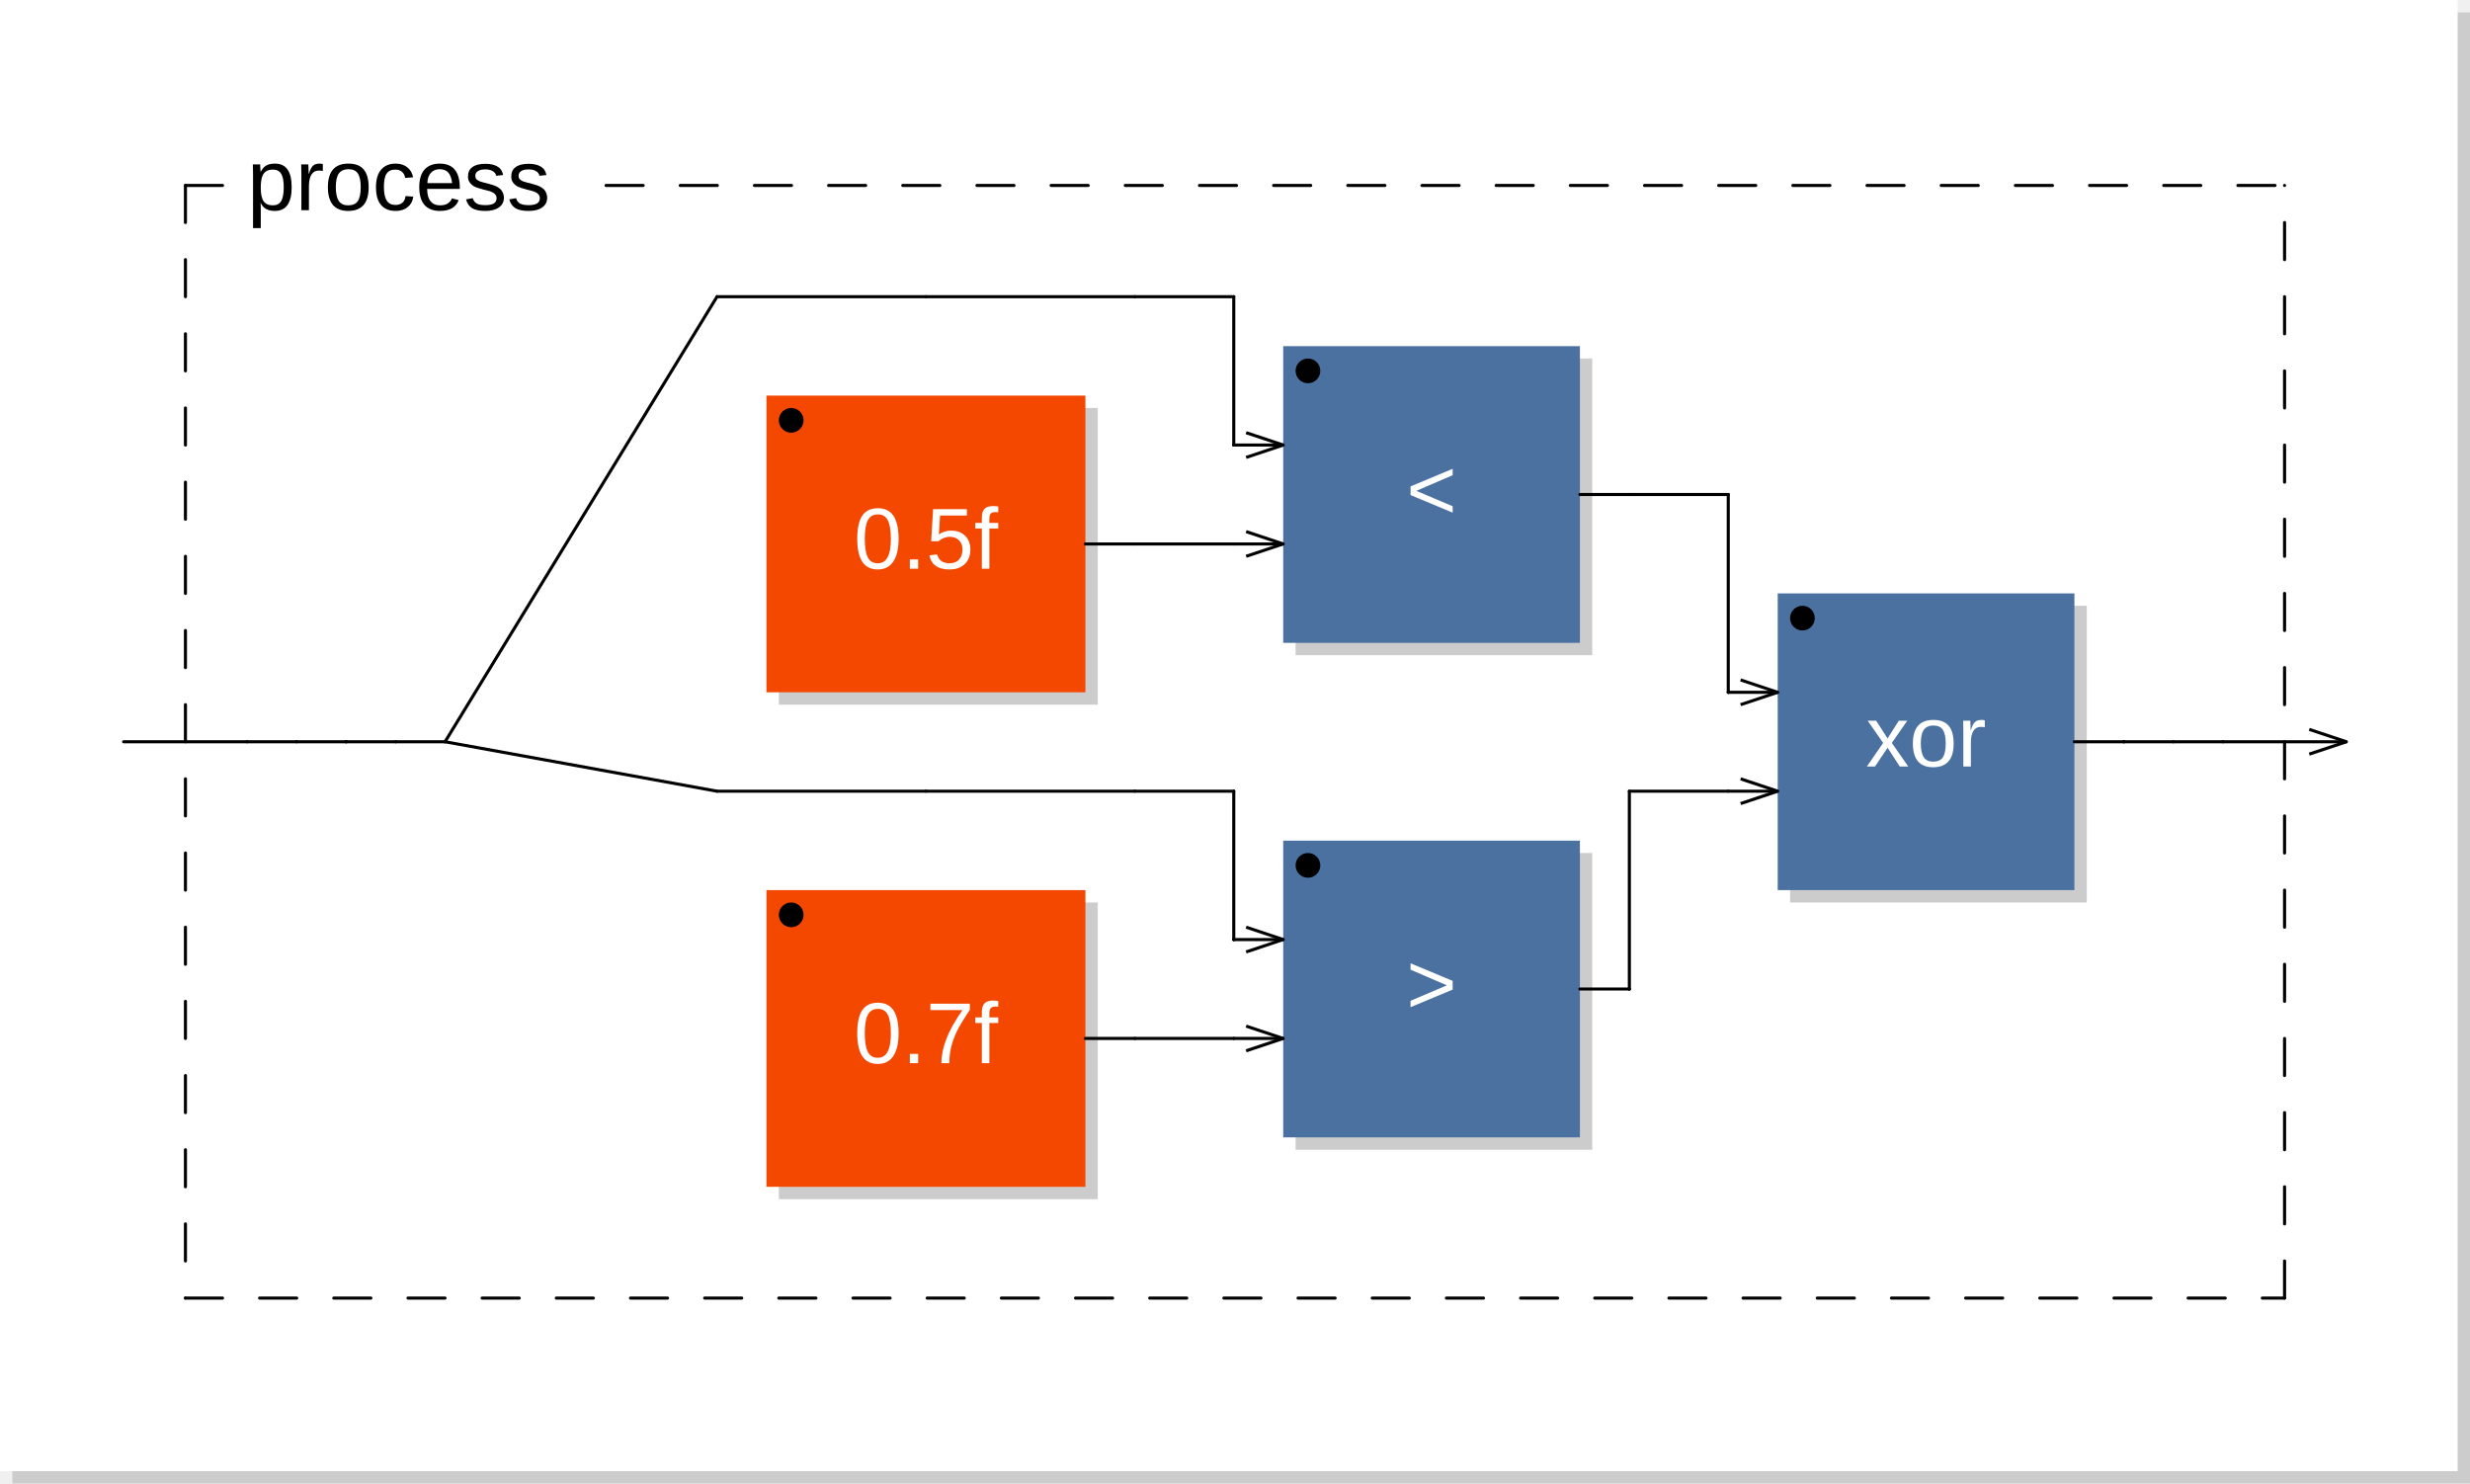
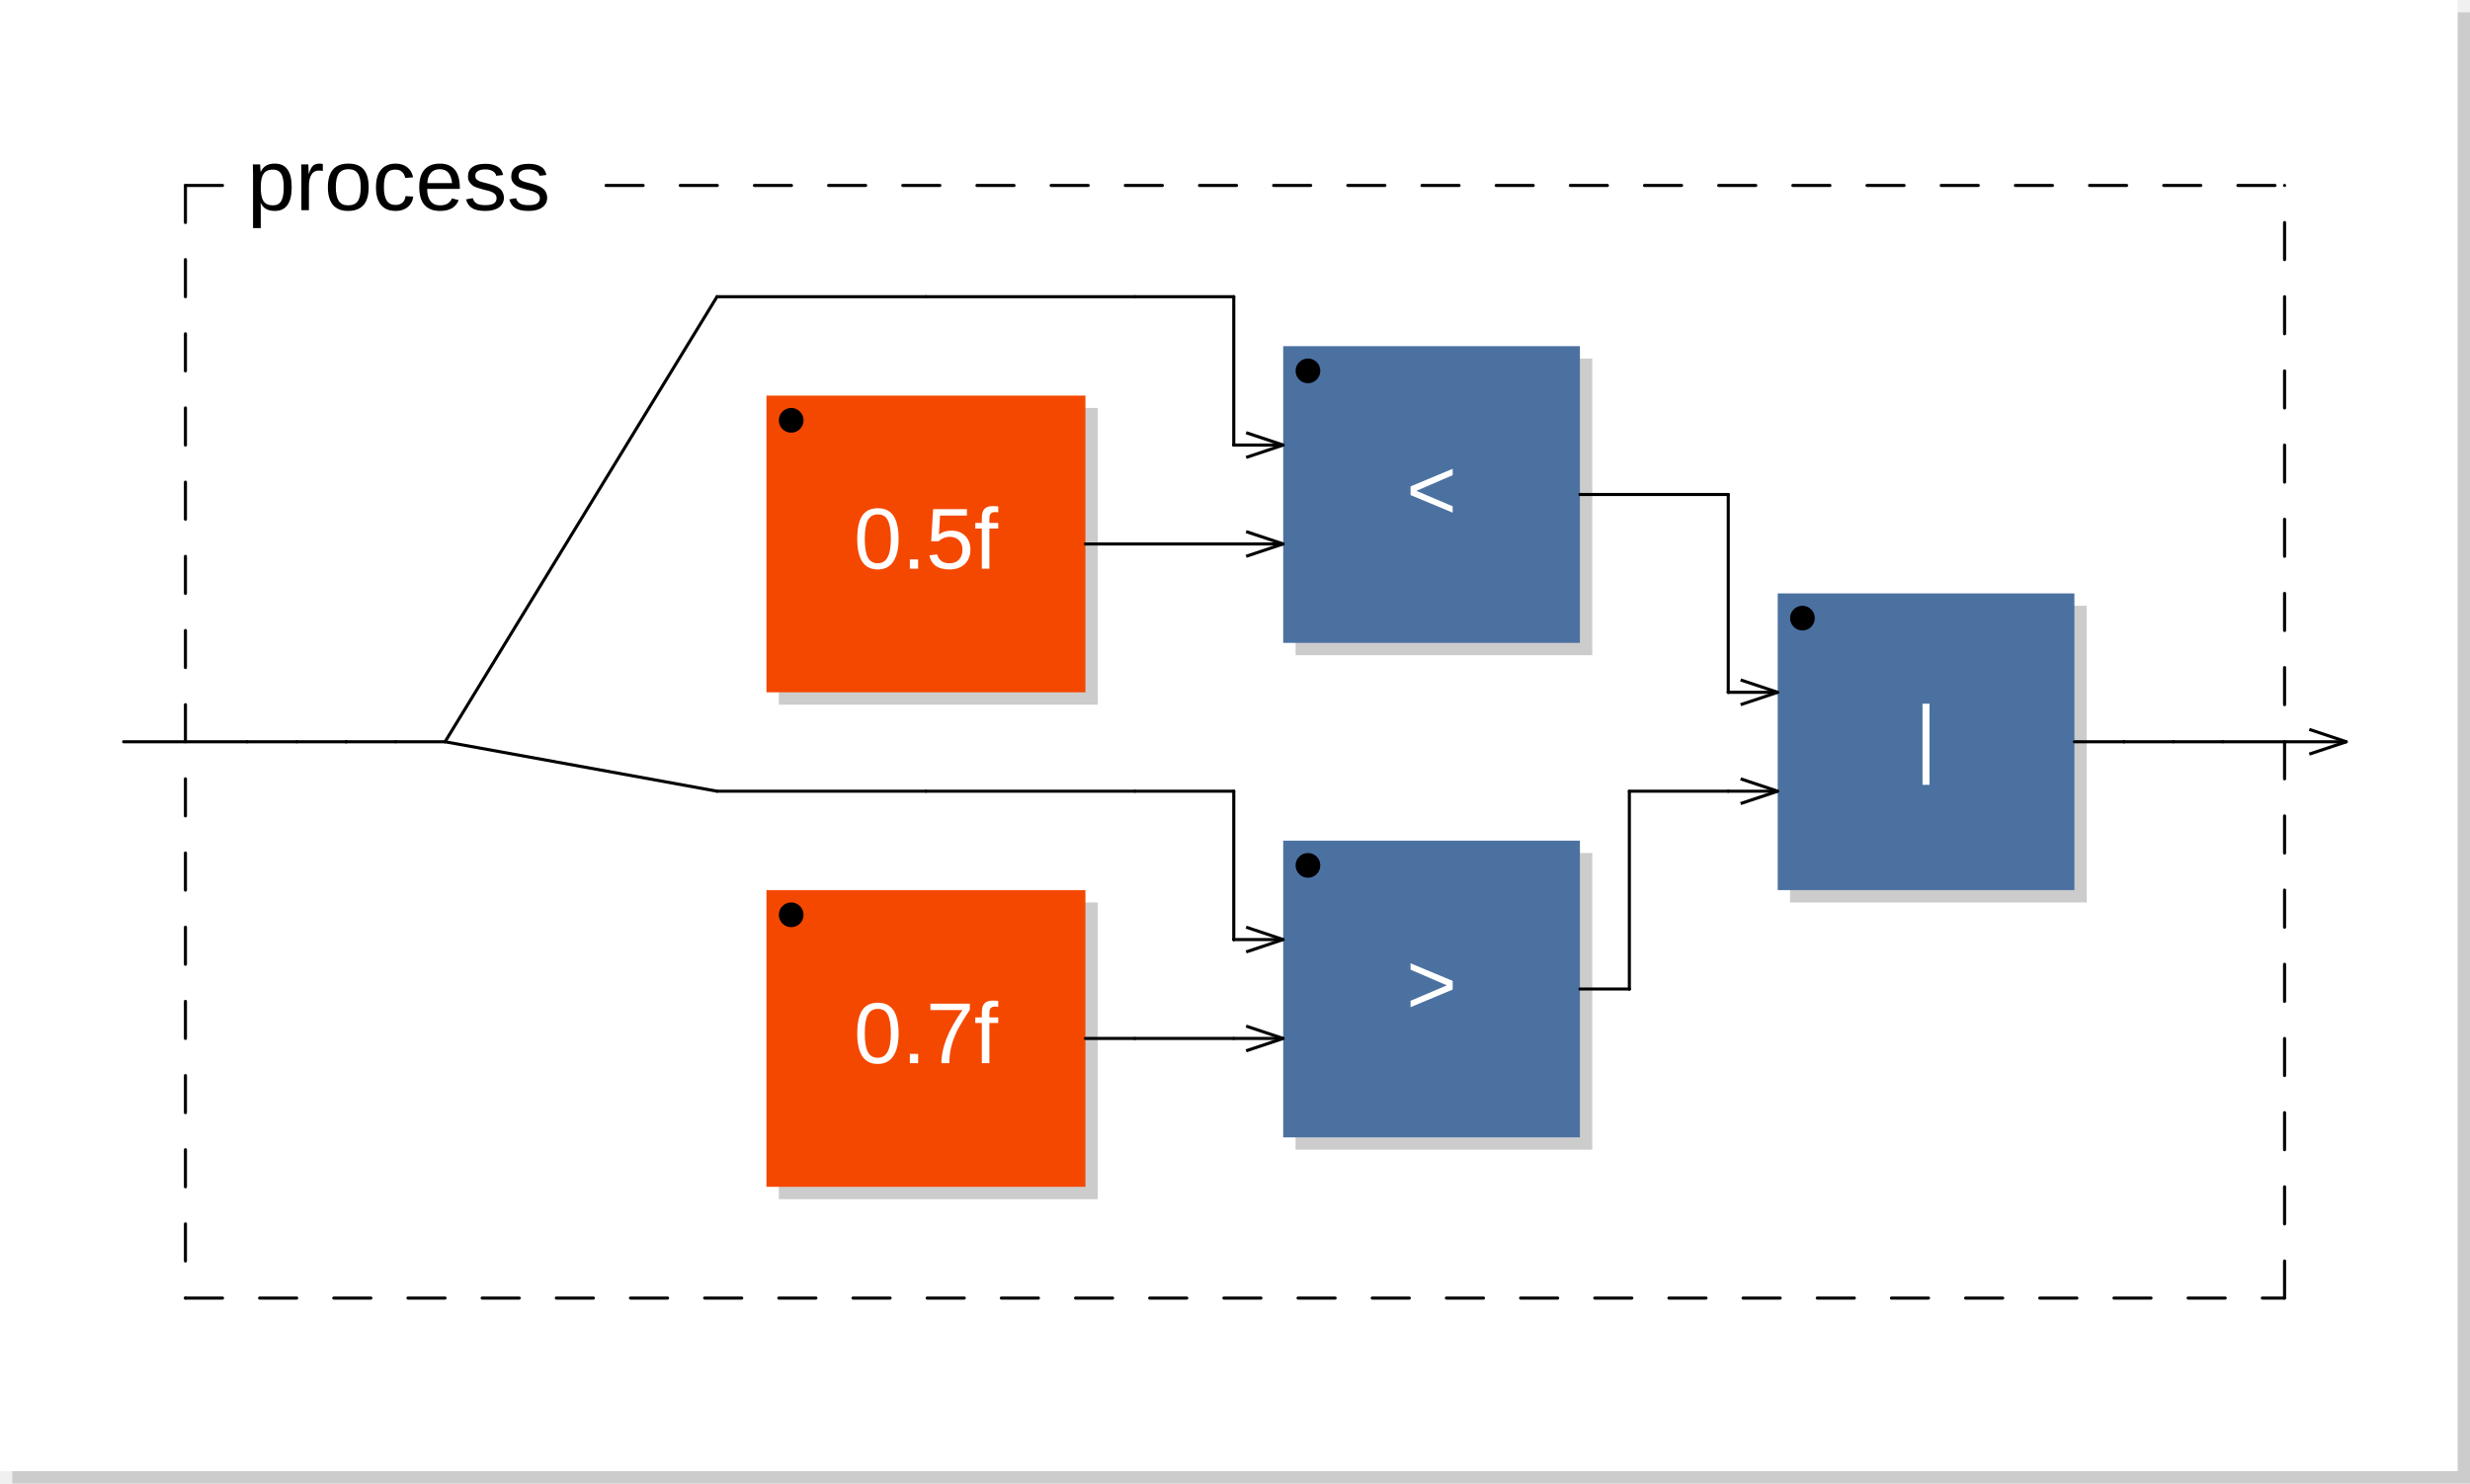
<svg xmlns="http://www.w3.org/2000/svg" viewBox="0 0 199.8 120" width="99.9mm" height="60mm" version="1.1">
  <rect x="1" y="1" width="198.8" height="119" rx="0" ry="0" style="stroke:none;fill:#cccccc;" />
  <rect x="0" y="0" width="198.8" height="119" rx="0" ry="0" style="stroke:none;fill:#ffffff;" />
  <text x="10" y="7" font-family="Arial" font-size="7" />
  <rect x="63" y="33" width="25.8" height="24" rx="0" ry="0" style="stroke:none;fill:#cccccc;" />
  <rect x="62" y="32" width="25.8" height="24" rx="0" ry="0" style="stroke:none;fill:#f44800;" />
  <text x="74.9" y="46" font-family="Arial" font-size="7" text-anchor="middle" fill="#FFFFFF">0.5f</text>
  <circle cx="64" cy="34" r="1" />
  <rect x="104.8" y="29" width="24" height="24" rx="0" ry="0" style="stroke:none;fill:#cccccc;" />
  <rect x="103.8" y="28" width="24" height="24" rx="0" ry="0" style="stroke:none;fill:#4B71A1;" />
  <text x="115.8" y="42" font-family="Arial" font-size="7" text-anchor="middle" fill="#FFFFFF">&lt;</text>
  <circle cx="105.8" cy="30" r="1" />
  <line x1="100.8" y1="35" x2="103.8" y2="36" transform="rotate(0,103.8,36)" style="stroke: black; stroke-width:0.25;" />
  <line x1="100.8" y1="37" x2="103.8" y2="36" transform="rotate(0,103.8,36)" style="stroke: black; stroke-width:0.25;" />
  <line x1="100.8" y1="43" x2="103.8" y2="44" transform="rotate(0,103.8,44)" style="stroke: black; stroke-width:0.25;" />
  <line x1="100.8" y1="45" x2="103.8" y2="44" transform="rotate(0,103.8,44)" style="stroke: black; stroke-width:0.25;" />
  <rect x="63" y="73" width="25.8" height="24" rx="0" ry="0" style="stroke:none;fill:#cccccc;" />
  <rect x="62" y="72" width="25.8" height="24" rx="0" ry="0" style="stroke:none;fill:#f44800;" />
  <text x="74.9" y="86" font-family="Arial" font-size="7" text-anchor="middle" fill="#FFFFFF">0.7f</text>
  <circle cx="64" cy="74" r="1" />
  <rect x="104.8" y="69" width="24" height="24" rx="0" ry="0" style="stroke:none;fill:#cccccc;" />
  <rect x="103.8" y="68" width="24" height="24" rx="0" ry="0" style="stroke:none;fill:#4B71A1;" />
  <text x="115.8" y="82" font-family="Arial" font-size="7" text-anchor="middle" fill="#FFFFFF">&gt;</text>
  <circle cx="105.8" cy="70" r="1" />
  <line x1="100.8" y1="75" x2="103.8" y2="76" transform="rotate(0,103.8,76)" style="stroke: black; stroke-width:0.25;" />
  <line x1="100.8" y1="77" x2="103.8" y2="76" transform="rotate(0,103.8,76)" style="stroke: black; stroke-width:0.25;" />
  <line x1="100.8" y1="83" x2="103.8" y2="84" transform="rotate(0,103.8,84)" style="stroke: black; stroke-width:0.25;" />
  <line x1="100.8" y1="85" x2="103.8" y2="84" transform="rotate(0,103.8,84)" style="stroke: black; stroke-width:0.25;" />
  <rect x="144.8" y="49" width="24" height="24" rx="0" ry="0" style="stroke:none;fill:#cccccc;" />
  <rect x="143.8" y="48" width="24" height="24" rx="0" ry="0" style="stroke:none;fill:#4B71A1;" />
-   <text x="155.8" y="62" font-family="Arial" font-size="7" text-anchor="middle" fill="#FFFFFF">xor</text>
+   <text x="155.8" y="62" font-family="Arial" font-size="7" text-anchor="middle" fill="#FFFFFF">|</text>
  <circle cx="145.8" cy="50" r="1" />
  <line x1="140.8" y1="55" x2="143.8" y2="56" transform="rotate(0,143.8,56)" style="stroke: black; stroke-width:0.25;" />
  <line x1="140.8" y1="57" x2="143.8" y2="56" transform="rotate(0,143.8,56)" style="stroke: black; stroke-width:0.25;" />
  <line x1="140.8" y1="63" x2="143.8" y2="64" transform="rotate(0,143.8,64)" style="stroke: black; stroke-width:0.25;" />
  <line x1="140.8" y1="65" x2="143.8" y2="64" transform="rotate(0,143.8,64)" style="stroke: black; stroke-width:0.25;" />
  <line x1="15" y1="15" x2="15" y2="105" style="stroke: black; stroke-linecap:round; stroke-width:0.25; stroke-dasharray:3,3;" />
  <line x1="15" y1="105" x2="184.8" y2="105" style="stroke: black; stroke-linecap:round; stroke-width:0.25; stroke-dasharray:3,3;" />
  <line x1="184.8" y1="105" x2="184.8" y2="15" style="stroke: black; stroke-linecap:round; stroke-width:0.25; stroke-dasharray:3,3;" />
  <line x1="15" y1="15" x2="20" y2="15" style="stroke: black; stroke-linecap:round; stroke-width:0.25; stroke-dasharray:3,3;" />
  <line x1="49.025" y1="15" x2="184.8" y2="15" style="stroke: black; stroke-linecap:round; stroke-width:0.25; stroke-dasharray:3,3;" />
  <text x="20" y="17" font-family="Arial" font-size="7">process</text>
  <line x1="186.8" y1="59" x2="189.8" y2="60" transform="rotate(0,189.8,60)" style="stroke: black; stroke-width:0.25;" />
  <line x1="186.8" y1="61" x2="189.8" y2="60" transform="rotate(0,189.8,60)" style="stroke: black; stroke-width:0.25;" />
  <line x1="10" y1="60" x2="20" y2="60" style="stroke:black; stroke-linecap:round; stroke-width:0.25;" />
  <line x1="20" y1="60" x2="24" y2="60" style="stroke:black; stroke-linecap:round; stroke-width:0.25;" />
  <line x1="24" y1="60" x2="28" y2="60" style="stroke:black; stroke-linecap:round; stroke-width:0.25;" />
  <line x1="28" y1="60" x2="28" y2="60" style="stroke:black; stroke-linecap:round; stroke-width:0.25;" />
  <line x1="28" y1="60" x2="32" y2="60" style="stroke:black; stroke-linecap:round; stroke-width:0.25;" />
  <line x1="32" y1="60" x2="36" y2="60" style="stroke:black; stroke-linecap:round; stroke-width:0.25;" />
  <line x1="36" y1="60" x2="58" y2="24" style="stroke:black; stroke-linecap:round; stroke-width:0.25;" />
  <line x1="36" y1="60" x2="58" y2="64" style="stroke:black; stroke-linecap:round; stroke-width:0.25;" />
  <line x1="58" y1="24" x2="74.9" y2="24" style="stroke:black; stroke-linecap:round; stroke-width:0.25;" />
  <line x1="58" y1="64" x2="74.9" y2="64" style="stroke:black; stroke-linecap:round; stroke-width:0.25;" />
  <line x1="74.9" y1="24" x2="91.8" y2="24" style="stroke:black; stroke-linecap:round; stroke-width:0.25;" />
  <line x1="74.9" y1="64" x2="91.8" y2="64" style="stroke:black; stroke-linecap:round; stroke-width:0.25;" />
  <line x1="87.8" y1="44" x2="91.8" y2="44" style="stroke:black; stroke-linecap:round; stroke-width:0.25;" />
  <line x1="87.8" y1="84" x2="91.8" y2="84" style="stroke:black; stroke-linecap:round; stroke-width:0.25;" />
  <line x1="91.8" y1="44" x2="99.8" y2="44" style="stroke:black; stroke-linecap:round; stroke-width:0.25;" />
  <line x1="91.8" y1="84" x2="99.8" y2="84" style="stroke:black; stroke-linecap:round; stroke-width:0.25;" />
  <line x1="91.8" y1="24" x2="99.8" y2="24" style="stroke:black; stroke-linecap:round; stroke-width:0.25;" />
  <line x1="91.8" y1="64" x2="99.8" y2="64" style="stroke:black; stroke-linecap:round; stroke-width:0.25;" />
  <line x1="99.8" y1="36" x2="103.8" y2="36" style="stroke:black; stroke-linecap:round; stroke-width:0.25;" />
  <line x1="99.8" y1="44" x2="103.8" y2="44" style="stroke:black; stroke-linecap:round; stroke-width:0.25;" />
  <line x1="99.8" y1="76" x2="103.8" y2="76" style="stroke:black; stroke-linecap:round; stroke-width:0.25;" />
  <line x1="99.8" y1="84" x2="103.8" y2="84" style="stroke:black; stroke-linecap:round; stroke-width:0.25;" />
  <line x1="99.8" y1="24" x2="99.8" y2="36" style="stroke:black; stroke-linecap:round; stroke-width:0.25;" />
  <line x1="99.8" y1="36" x2="99.8" y2="36" style="stroke:black; stroke-linecap:round; stroke-width:0.25;" />
  <line x1="99.8" y1="64" x2="99.8" y2="76" style="stroke:black; stroke-linecap:round; stroke-width:0.25;" />
  <line x1="99.8" y1="76" x2="99.8" y2="76" style="stroke:black; stroke-linecap:round; stroke-width:0.25;" />
  <line x1="127.8" y1="40" x2="131.8" y2="40" style="stroke:black; stroke-linecap:round; stroke-width:0.25;" />
  <line x1="127.8" y1="80" x2="131.8" y2="80" style="stroke:black; stroke-linecap:round; stroke-width:0.25;" />
  <line x1="131.8" y1="40" x2="139.8" y2="40" style="stroke:black; stroke-linecap:round; stroke-width:0.25;" />
  <line x1="131.8" y1="64" x2="139.8" y2="64" style="stroke:black; stroke-linecap:round; stroke-width:0.25;" />
  <line x1="131.8" y1="80" x2="131.8" y2="64" style="stroke:black; stroke-linecap:round; stroke-width:0.25;" />
  <line x1="131.8" y1="80" x2="131.8" y2="80" style="stroke:black; stroke-linecap:round; stroke-width:0.25;" />
  <line x1="139.8" y1="40" x2="139.8" y2="56" style="stroke:black; stroke-linecap:round; stroke-width:0.25;" />
  <line x1="139.8" y1="56" x2="139.8" y2="56" style="stroke:black; stroke-linecap:round; stroke-width:0.25;" />
  <line x1="139.8" y1="56" x2="143.8" y2="56" style="stroke:black; stroke-linecap:round; stroke-width:0.25;" />
  <line x1="139.8" y1="64" x2="143.8" y2="64" style="stroke:black; stroke-linecap:round; stroke-width:0.25;" />
  <line x1="167.8" y1="60" x2="171.8" y2="60" style="stroke:black; stroke-linecap:round; stroke-width:0.25;" />
  <line x1="171.8" y1="60" x2="171.8" y2="60" style="stroke:black; stroke-linecap:round; stroke-width:0.25;" />
  <line x1="171.8" y1="60" x2="175.8" y2="60" style="stroke:black; stroke-linecap:round; stroke-width:0.25;" />
  <line x1="175.8" y1="60" x2="179.8" y2="60" style="stroke:black; stroke-linecap:round; stroke-width:0.25;" />
  <line x1="179.8" y1="60" x2="189.8" y2="60" style="stroke:black; stroke-linecap:round; stroke-width:0.25;" />
</svg>
